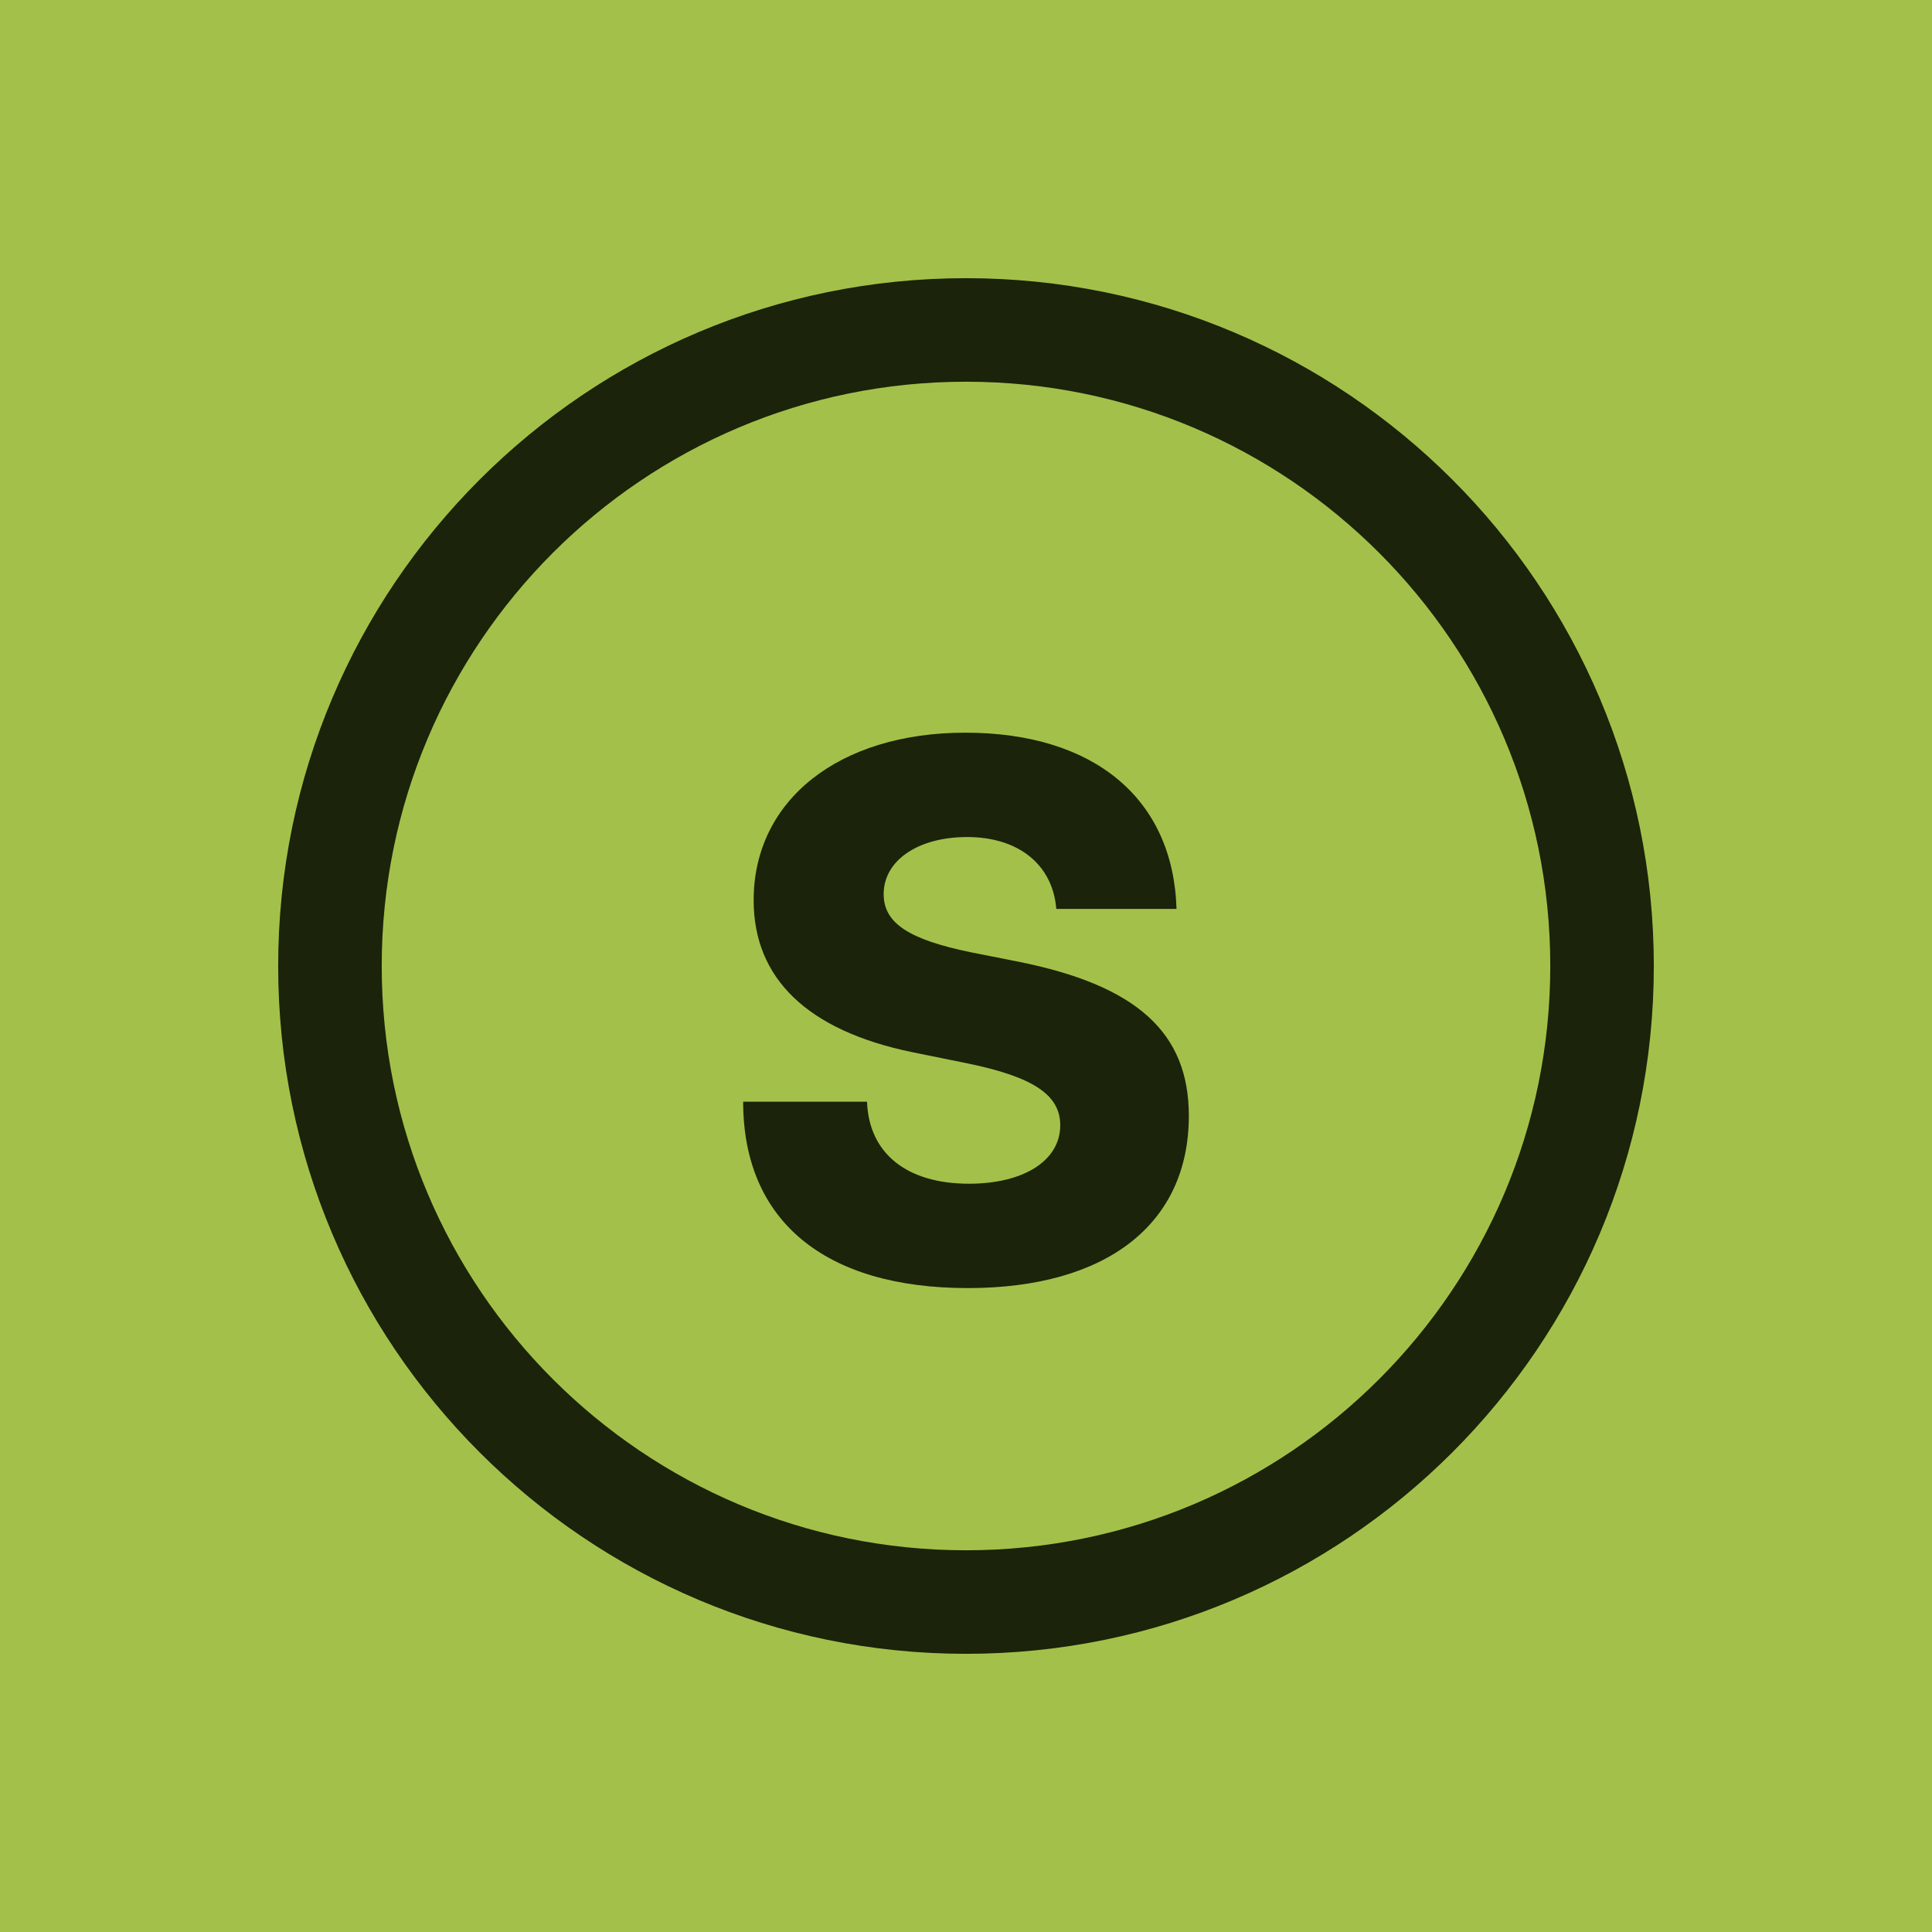
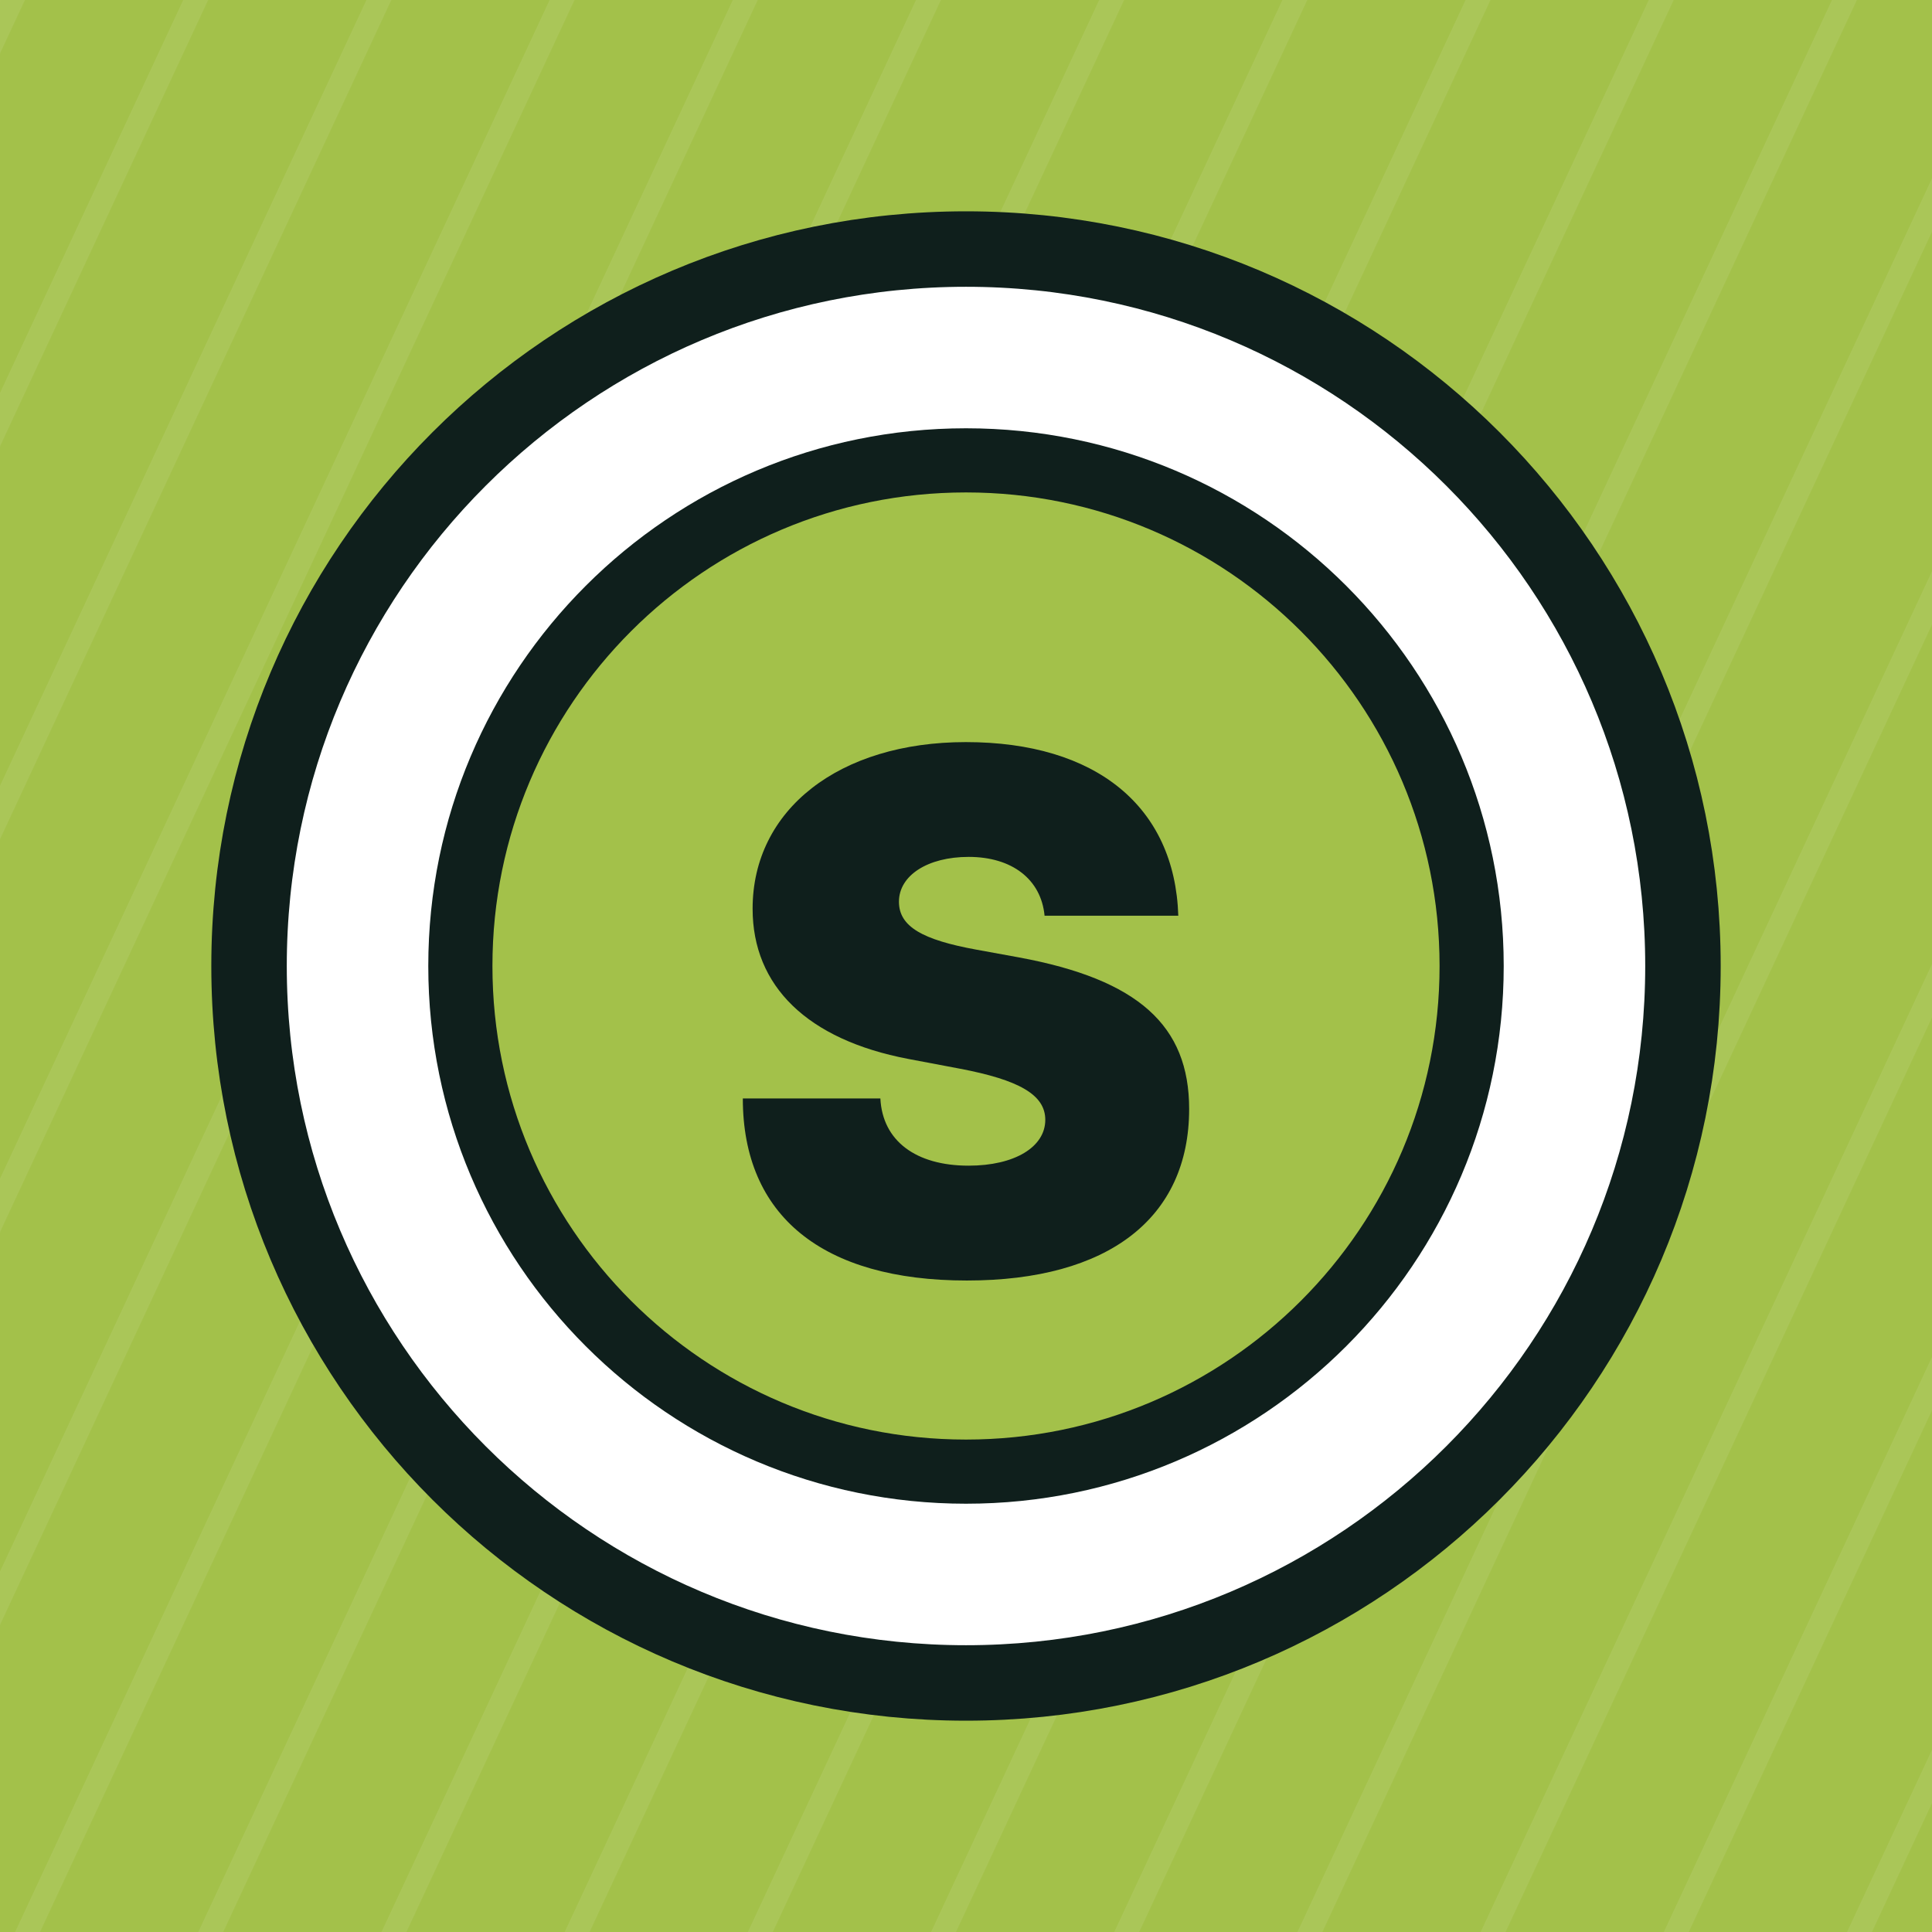
<svg xmlns="http://www.w3.org/2000/svg" width="512" height="512" viewBox="0 0 512 512">
+   <defs>
+     <pattern id="st" width="44" height="44" patternUnits="userSpaceOnUse" patternTransform="rotate(25)">
+       <rect width="6" height="44" fill="#FFFFFF" fill-opacity="0.08" />
+     </pattern>
+   </defs>
  <rect width="512" height="512" fill="#A3C14A" />
-   <circle cx="256" cy="256" r="168.56" fill="none" stroke="#1B230A" stroke-width="27.44" />
-   <text x="256" y="267.76" text-anchor="middle" dominant-baseline="central" font-family="'Inter Display', Inter, Helvetica, Arial, sans-serif" font-weight="800" font-size="196" fill="#1B230A">S</text>
+   <rect width="512" height="512" fill="url(#st)" />
+   <g transform="translate(0 0) scale(1)">
+     <circle cx="256" cy="256" r="190" fill="#FFFFFF" stroke="#0F1F1C" stroke-width="20" />
+     <circle cx="256" cy="256" r="134" fill="#A3C14A" stroke="#0F1F1C" stroke-width="17" />
+     <text x="256" y="268" text-anchor="middle" dominant-baseline="central" font-family="'Inter Display', Inter, Helvetica, Arial, sans-serif" font-weight="900" font-size="190" fill="#0F1F1C">S</text>
+   </g>
</svg>
